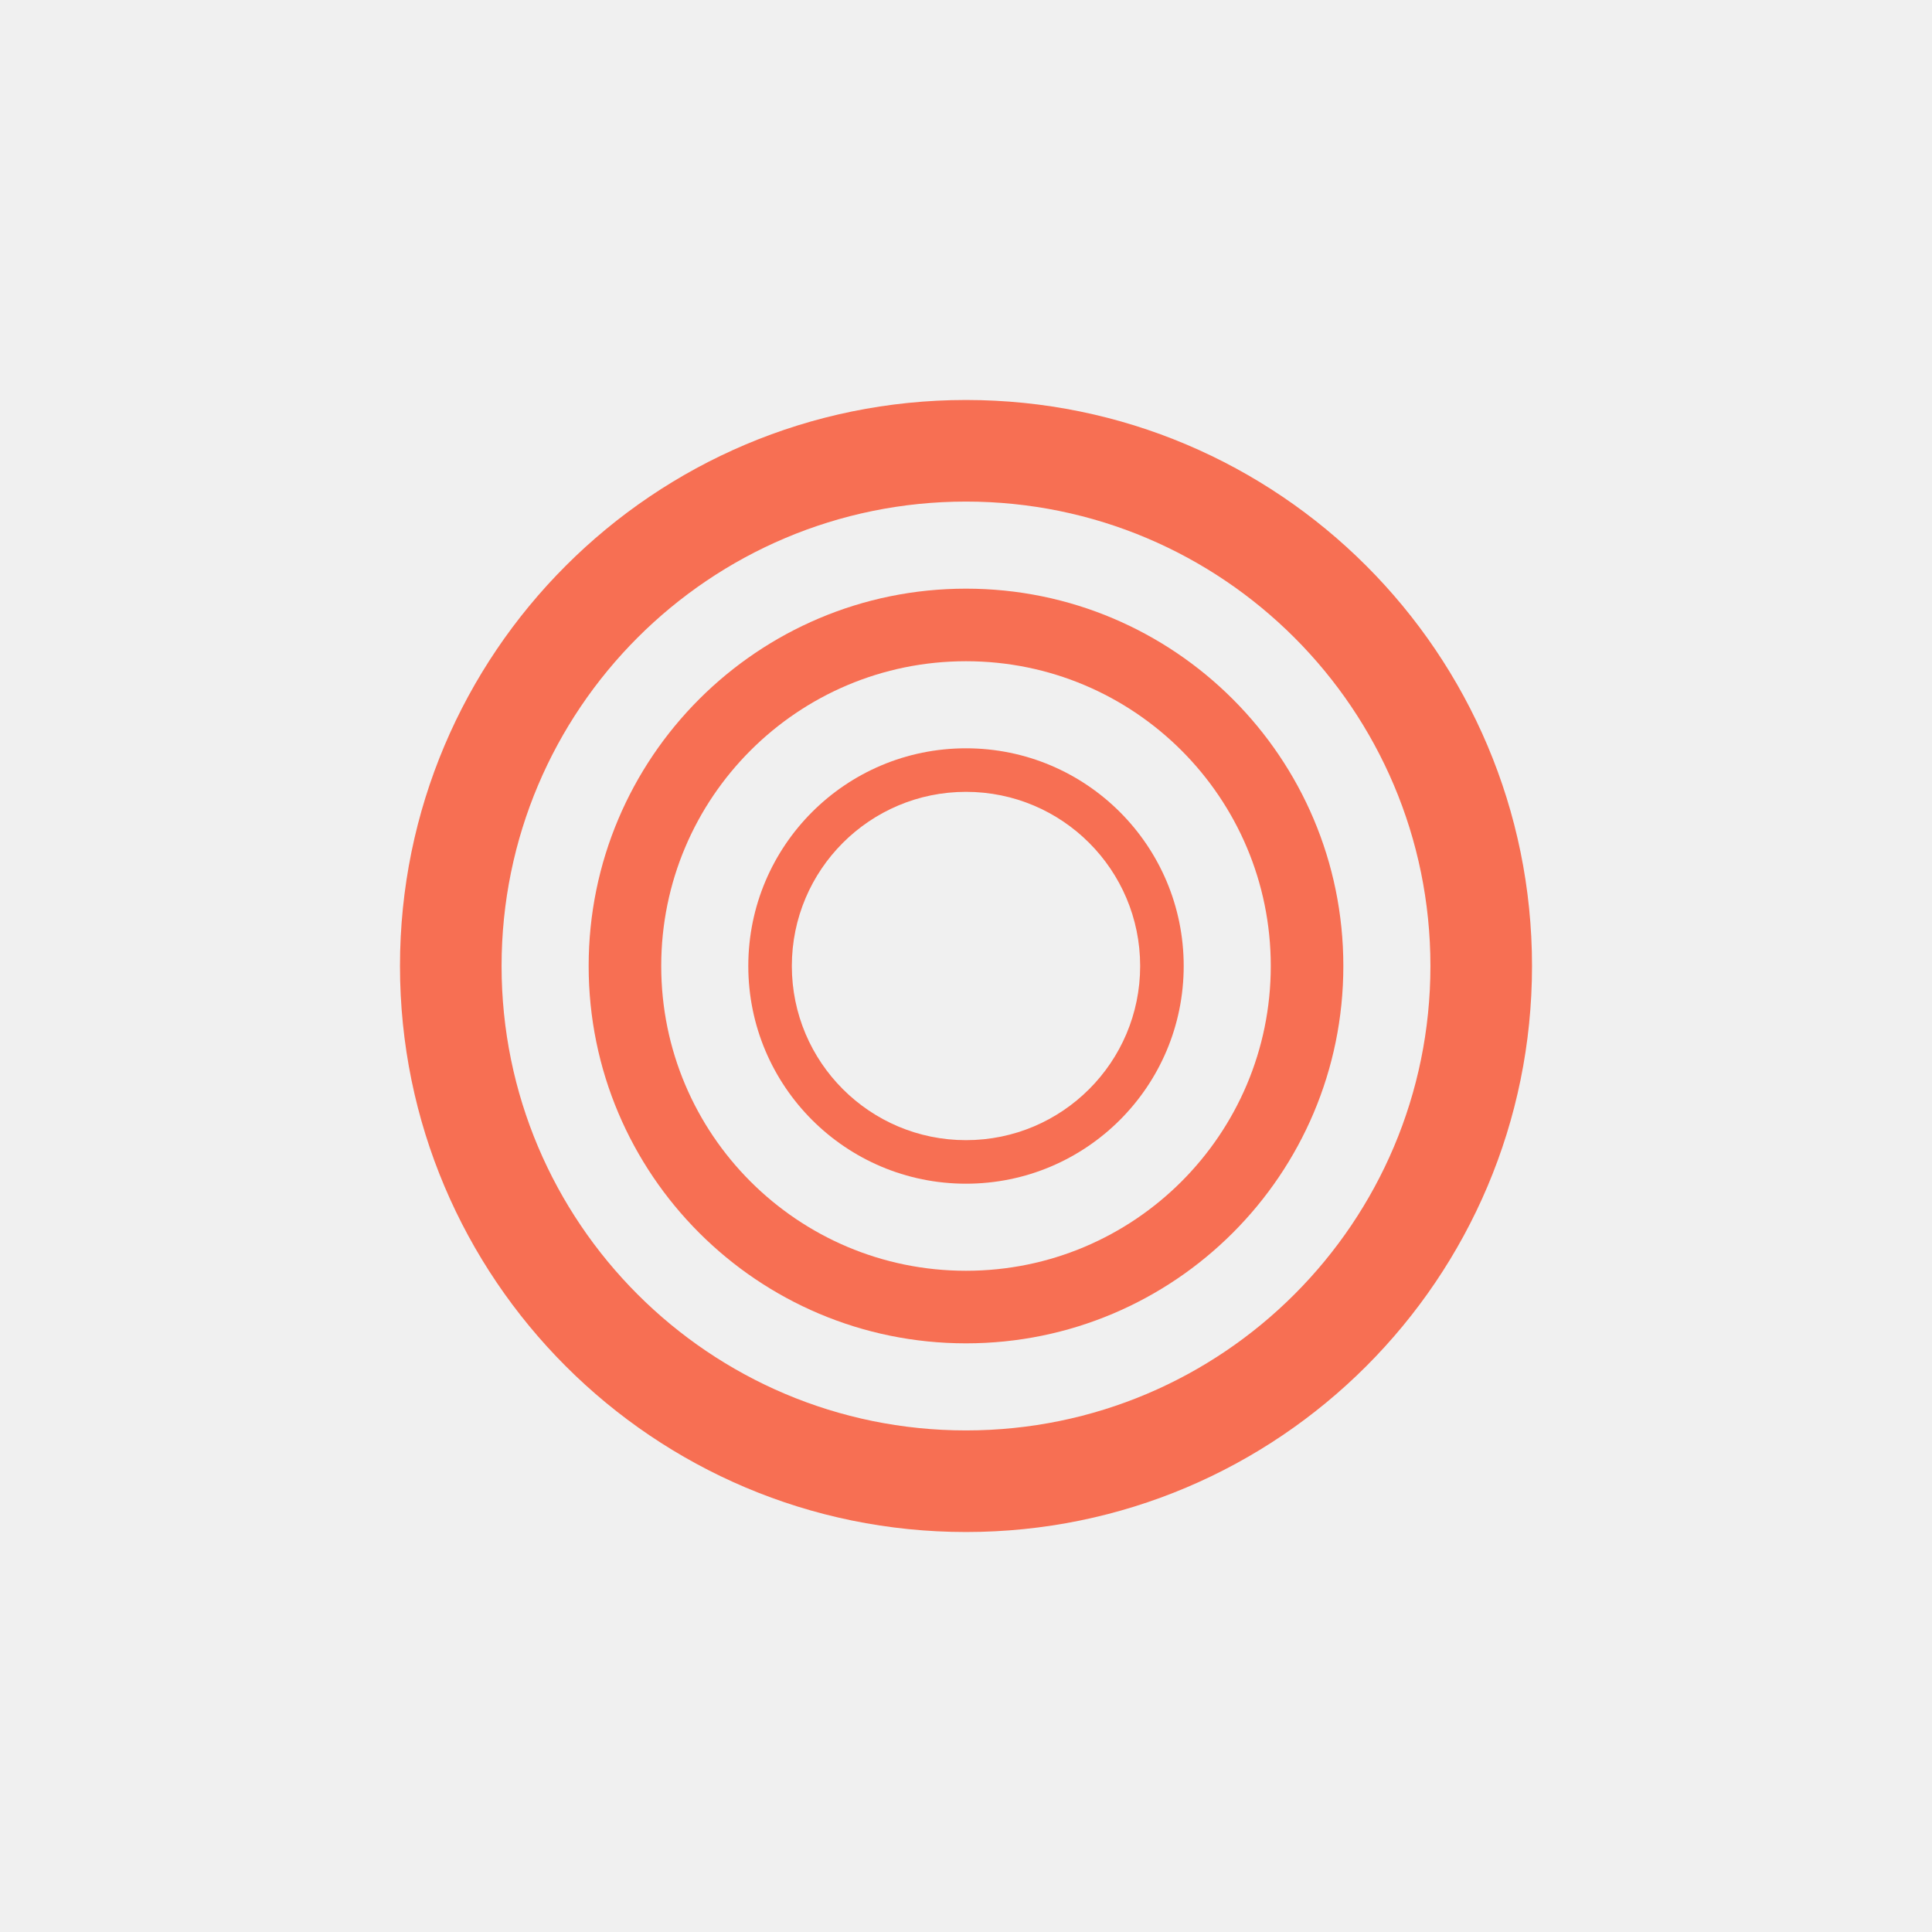
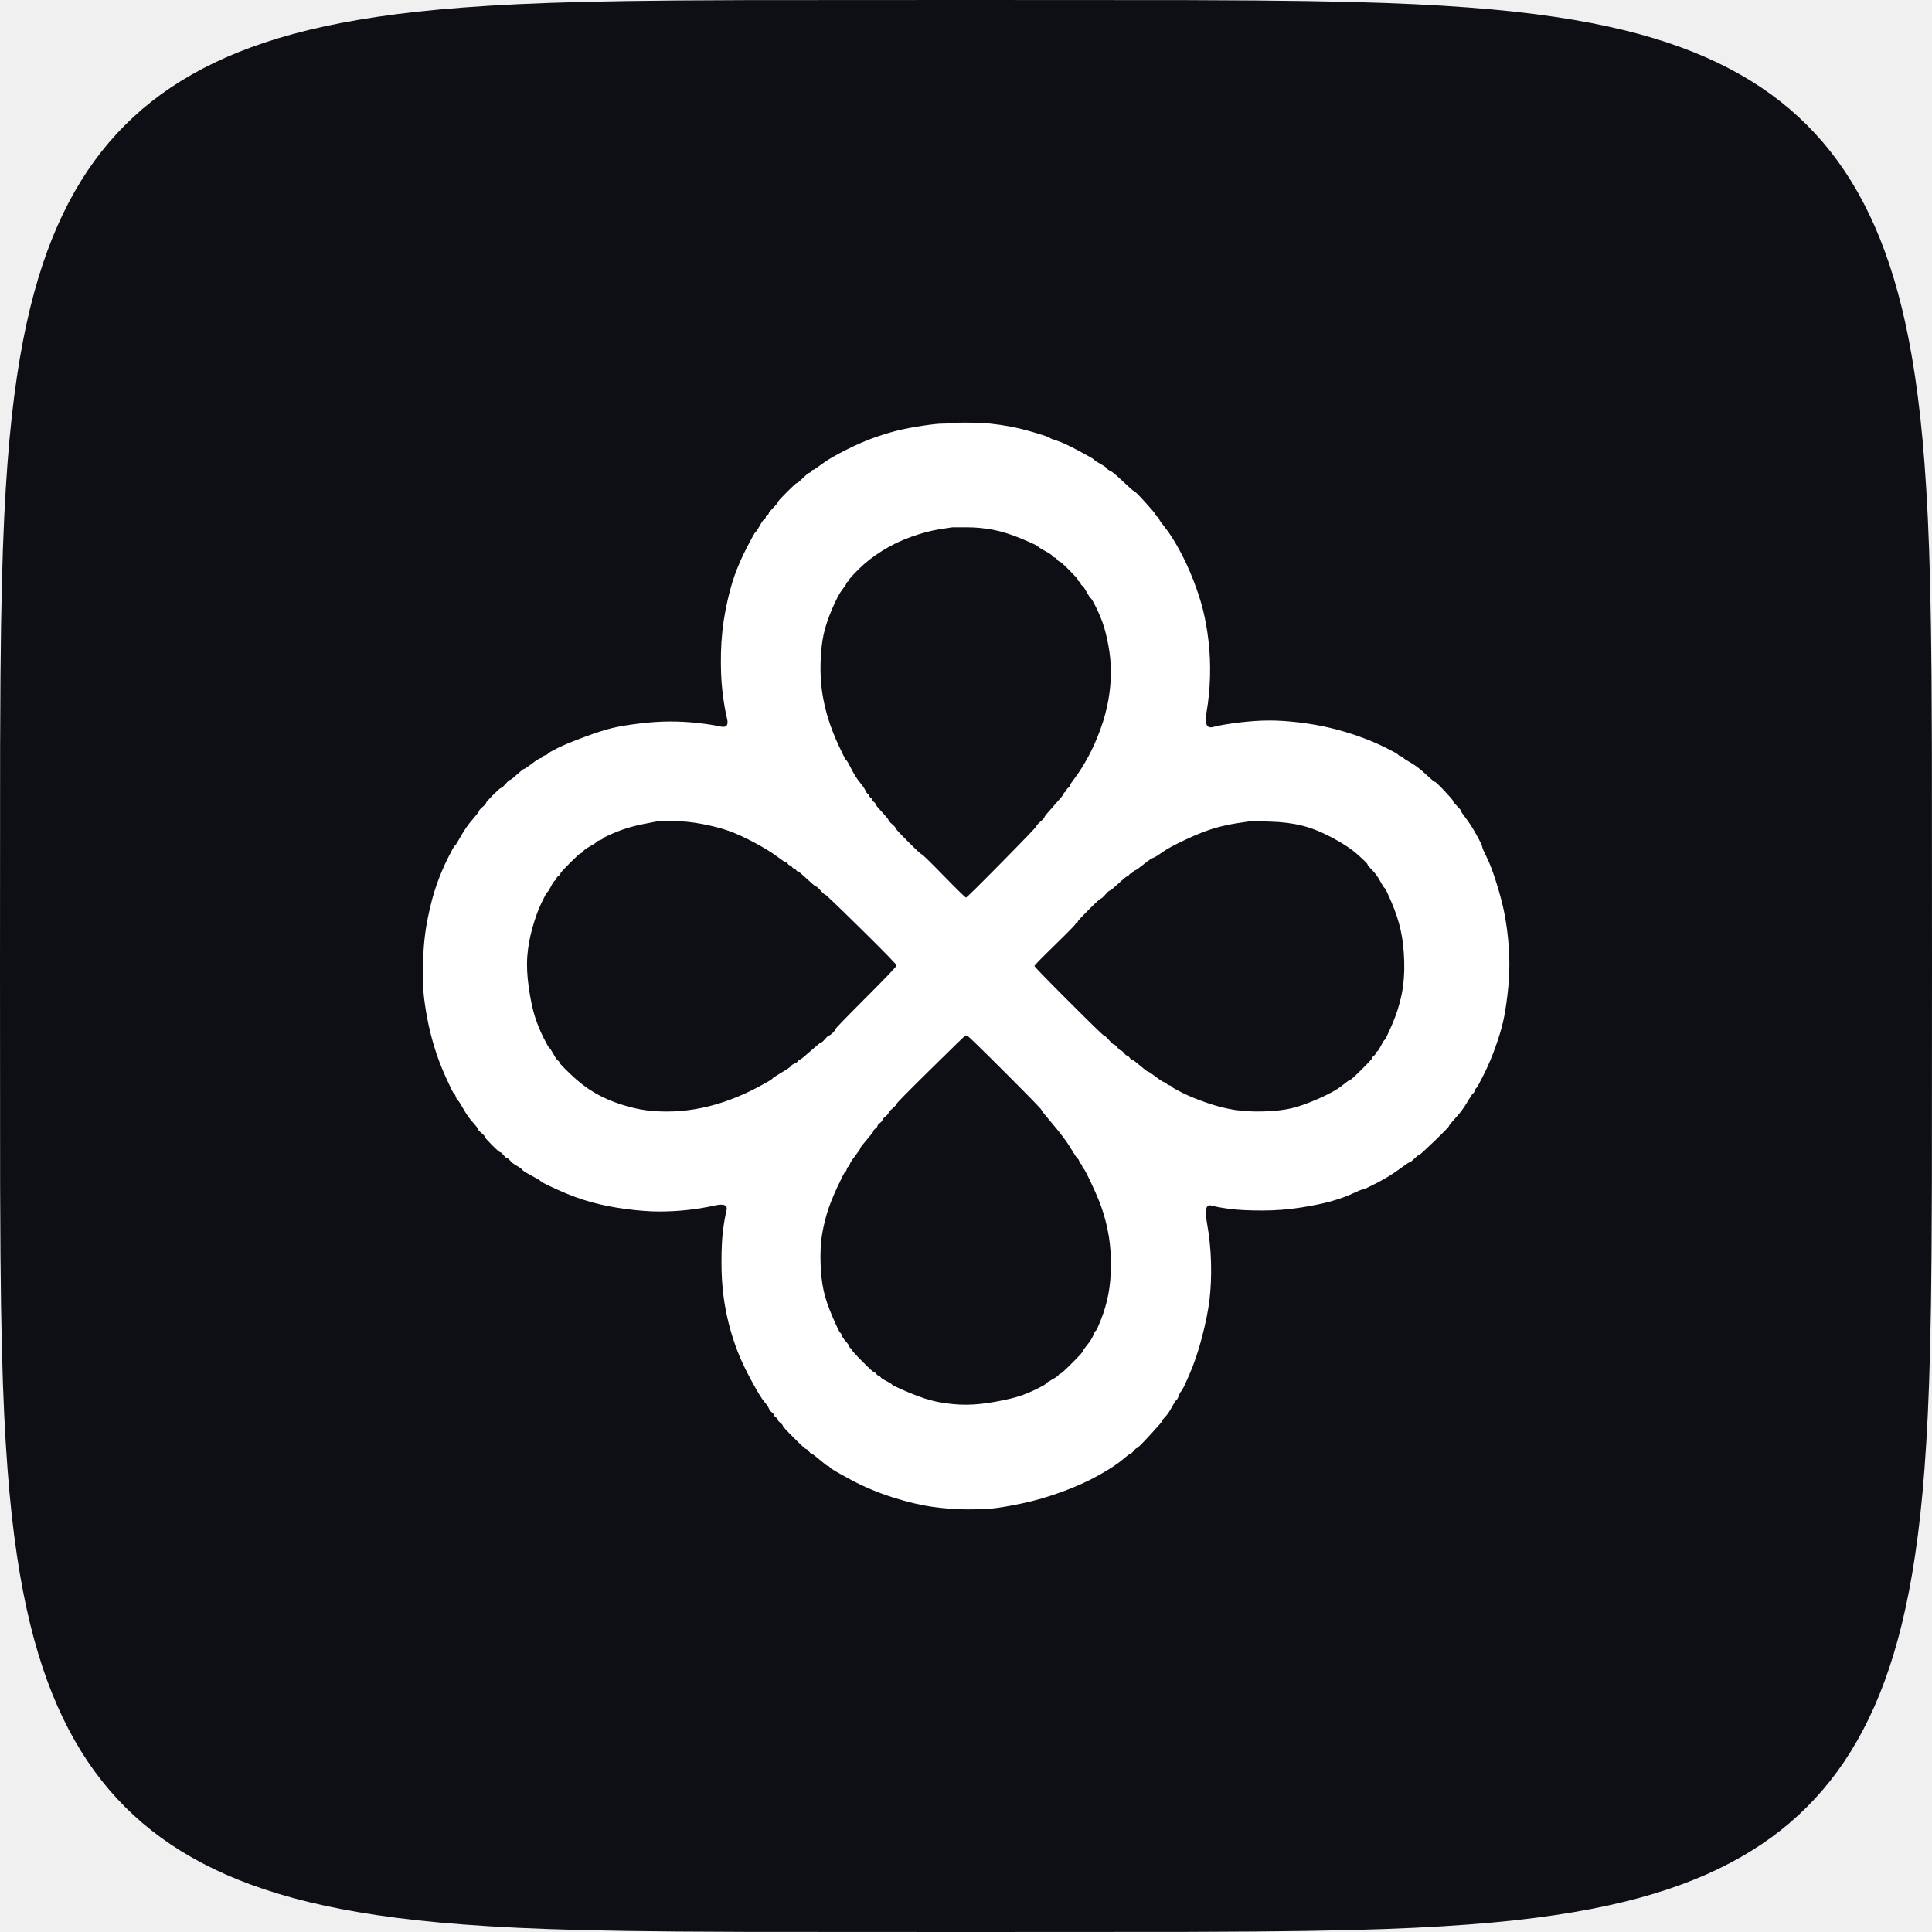
- <svg xmlns="http://www.w3.org/2000/svg" width="1024" height="1024" viewBox="0 0 1024 1024" fill="none">
-   <g clip-path="url(#clip0_109_1042)">
-     <path fill-rule="evenodd" clip-rule="evenodd" d="M512 627.385C575.725 627.385 627.385 575.725 627.385 512C627.385 448.275 575.725 396.615 512 396.615C448.275 396.615 396.615 448.275 396.615 512C396.615 575.725 448.275 627.385 512 627.385ZM604.308 512C604.308 562.98 562.98 604.308 512 604.308C461.02 604.308 419.692 562.98 419.692 512C419.692 461.02 461.02 419.692 512 419.692C562.98 419.692 604.308 461.02 604.308 512Z" fill="#F76F53" />
-     <path fill-rule="evenodd" clip-rule="evenodd" d="M712 512C712 622.457 622.457 712 512 712C401.543 712 312 622.457 312 512C312 401.543 401.543 312 512 312C622.457 312 712 401.543 712 512ZM512 673.538C601.215 673.538 673.538 601.215 673.538 512C673.538 422.785 601.215 350.462 512 350.462C422.785 350.462 350.462 422.785 350.462 512C350.462 601.215 422.785 673.538 512 673.538Z" fill="#F76F53" />
-     <path fill-rule="evenodd" clip-rule="evenodd" d="M812 512C812 677.685 677.685 812 512 812C346.315 812 212 677.685 212 512C212 346.315 346.315 212 512 212C677.685 212 812 346.315 812 512ZM512 758.154C647.947 758.154 758.154 647.947 758.154 512C758.154 376.053 647.947 265.846 512 265.846C376.053 265.846 265.846 376.053 265.846 512C265.846 647.947 376.053 758.154 512 758.154Z" fill="#F76F53" />
-   </g>
-   <defs>
-     <clipPath id="clip0_109_1042">
-       <rect width="1024" height="1024" fill="white" />
-     </clipPath>
-   </defs>
+ <svg xmlns="http://www.w3.org/2000/svg" viewBox="0 0 1024 1024" width="1024" height="1024" role="img" aria-label="Trance">
+   <path d="M1024.00 512.00L1023.94 628.21L1023.75 665.32L1023.44 692.28L1023.01 714.20L1022.46 733.00L1021.78 749.62L1020.97 764.60L1020.04 778.30L1018.99 790.95L1017.81 802.74L1016.50 813.78L1015.06 824.18L1013.50 834.01L1011.81 843.33L1009.99 852.20L1008.04 860.66L1005.96 868.74L1003.74 876.47L1001.39 883.88L998.90 890.99L996.28 897.81L993.52 904.36L990.61 910.67L987.56 916.73L984.37 922.56L981.03 928.18L977.54 933.59L973.90 938.79L970.10 943.80L966.14 948.62L962.01 953.26L957.72 957.72L953.26 962.01L948.62 966.14L943.80 970.10L938.79 973.90L933.59 977.54L928.18 981.03L922.56 984.37L916.73 987.56L910.67 990.61L904.36 993.52L897.81 996.28L890.99 998.90L883.88 1001.39L876.47 1003.74L868.74 1005.96L860.66 1008.04L852.20 1009.99L843.33 1011.81L834.01 1013.50L824.18 1015.06L813.78 1016.50L802.74 1017.81L790.95 1018.99L778.30 1020.04L764.60 1020.97L749.62 1021.78L733.00 1022.46L714.20 1023.01L692.28 1023.44L665.32 1023.75L628.21 1023.94L512.00 1024.00L395.79 1023.94L358.68 1023.75L331.72 1023.44L309.80 1023.01L291.00 1022.46L274.38 1021.78L259.40 1020.97L245.70 1020.04L233.05 1018.99L221.26 1017.81L210.22 1016.50L199.82 1015.06L189.99 1013.50L180.67 1011.81L171.80 1009.99L163.34 1008.04L155.26 1005.96L147.53 1003.74L140.12 1001.39L133.01 998.90L126.19 996.28L119.64 993.52L113.33 990.61L107.27 987.56L101.44 984.37L95.82 981.03L90.41 977.54L85.21 973.90L80.20 970.10L75.38 966.14L70.74 962.01L66.28 957.72L61.99 953.26L57.86 948.62L53.90 943.80L50.10 938.79L46.46 933.59L42.97 928.18L39.63 922.56L36.44 916.73L33.39 910.67L30.48 904.36L27.72 897.81L25.10 890.99L22.61 883.88L20.26 876.47L18.04 868.74L15.96 860.66L14.01 852.20L12.19 843.33L10.50 834.01L8.94 824.18L7.50 813.78L6.19 802.74L5.01 790.95L3.96 778.30L3.03 764.60L2.22 749.62L1.54 733.00L0.99 714.20L0.56 692.28L0.25 665.32L0.06 628.21L0.00 512.00L0.06 395.79L0.25 358.68L0.56 331.72L0.99 309.80L1.54 291.00L2.22 274.38L3.03 259.40L3.96 245.70L5.01 233.05L6.19 221.26L7.50 210.22L8.94 199.82L10.50 189.99L12.19 180.67L14.01 171.80L15.96 163.34L18.04 155.26L20.26 147.53L22.61 140.12L25.10 133.01L27.72 126.19L30.48 119.64L33.39 113.33L36.44 107.27L39.63 101.44L42.97 95.82L46.46 90.41L50.10 85.21L53.90 80.20L57.86 75.38L61.99 70.74L66.28 66.28L70.74 61.99L75.38 57.86L80.20 53.90L85.21 50.10L90.41 46.46L95.82 42.97L101.44 39.63L107.27 36.44L113.33 33.39L119.64 30.48L126.19 27.72L133.01 25.10L140.12 22.61L147.53 20.26L155.26 18.04L163.34 15.96L171.80 14.01L180.67 12.19L189.99 10.50L199.82 8.94L210.22 7.50L221.26 6.19L233.05 5.01L245.70 3.96L259.40 3.03L274.38 2.22L291.00 1.54L309.80 0.99L331.72 0.56L358.68 0.25L395.79 0.06L512.00 0.00L628.21 0.06L665.32 0.25L692.28 0.56L714.20 0.99L733.00 1.54L749.62 2.22L764.60 3.03L778.30 3.96L790.95 5.01L802.74 6.19L813.78 7.50L824.18 8.94L834.01 10.50L843.33 12.19L852.20 14.01L860.66 15.96L868.74 18.04L876.47 20.26L883.88 22.61L890.99 25.10L897.81 27.72L904.36 30.48L910.67 33.39L916.73 36.44L922.56 39.63L928.18 42.97L933.59 46.46L938.79 50.10L943.80 53.90L948.62 57.86L953.26 61.99L957.72 66.28L962.01 70.74L966.14 75.38L970.10 80.20L973.90 85.21L977.54 90.41L981.03 95.82L984.37 101.44L987.56 107.27L990.61 113.33L993.52 119.64L996.28 126.19L998.90 133.01L1001.39 140.12L1003.74 147.53L1005.96 155.26L1008.04 163.34L1009.99 171.80L1011.81 180.67L1013.50 189.99L1015.06 199.82L1016.50 210.22L1017.81 221.26L1018.99 233.05L1020.04 245.70L1020.97 259.40L1021.78 274.38L1022.46 291.00L1023.01 309.80L1023.44 331.72L1023.75 358.68L1023.94 395.79Z" fill="#0D0F14" />
+   <path d="M511.20 224.00Q519.47 224.00 524.80 224.53Q530.13 225.07 535.73 226.13Q541.33 227.20 548.53 229.33Q555.73 231.47 556.27 232.00Q556.80 232.53 560.27 233.60Q563.73 234.67 571.73 238.93Q579.73 243.20 580.00 243.73Q580.27 244.27 583.20 245.87Q586.13 247.47 586.67 248.27Q587.20 249.07 588.53 249.60Q589.87 250.13 595.20 255.20Q600.53 260.27 601.07 260.27Q601.60 260.27 606.93 266.13Q612.27 272.00 612.27 272.53Q612.27 273.07 613.33 273.87Q614.40 274.67 614.40 275.20Q614.40 275.73 617.60 279.73Q620.80 283.73 624.80 290.93Q628.80 298.13 632.27 306.93Q635.73 315.73 637.60 323.20Q639.47 330.67 640.53 339.73Q641.60 348.80 641.33 358.67Q641.07 368.53 639.47 377.60Q637.87 386.67 642.93 385.33Q648.00 384.00 656.80 382.93Q665.60 381.87 672.80 381.87Q680.00 381.87 688.80 382.93Q697.60 384.00 705.33 385.87Q713.07 387.73 720.53 390.40Q728.00 393.07 734.40 396.27Q740.80 399.47 741.07 400.00Q741.33 400.53 742.40 400.80Q743.47 401.07 743.73 401.60Q744.00 402.13 747.73 404.27Q751.47 406.40 755.73 410.40Q760.00 414.40 760.53 414.40Q761.07 414.40 765.60 419.20Q770.13 424.00 770.13 424.53Q770.13 425.07 772.27 427.20Q774.40 429.33 774.40 429.87Q774.40 430.40 777.07 433.87Q779.73 437.33 782.67 442.67Q785.60 448.00 785.60 448.80Q785.60 449.60 788.00 454.40Q790.40 459.20 793.07 467.73Q795.73 476.27 797.07 482.67Q798.40 489.07 799.20 496.53Q800.00 504.00 800.00 511.47Q800.00 518.93 798.93 527.73Q797.87 536.53 796.53 542.13Q795.20 547.73 792.53 555.20Q789.87 562.67 786.40 569.60Q782.93 576.53 782.40 576.80Q781.87 577.07 781.60 578.13Q781.33 579.20 780.80 579.47Q780.27 579.73 777.60 584.27Q774.93 588.80 771.47 592.53Q768.00 596.27 768.00 596.80Q768.00 597.33 760.27 604.80Q752.53 612.27 752.00 612.27Q751.47 612.27 749.60 614.13Q747.73 616.00 747.20 616.00Q746.67 616.00 741.60 619.73Q736.53 623.47 729.87 626.93Q723.20 630.40 722.40 630.40Q721.60 630.40 717.07 632.53Q712.53 634.67 706.13 636.53Q699.73 638.40 689.60 640.00Q679.47 641.60 669.07 641.60Q658.67 641.60 652.27 640.80Q645.87 640.00 641.87 638.93Q637.87 637.87 639.73 648.27Q641.60 658.67 641.87 669.33Q642.13 680.00 641.07 688.80Q640.00 697.60 637.07 708.80Q634.13 720.00 630.40 728.53Q626.67 737.07 626.13 737.33Q625.60 737.60 624.80 739.73Q624.00 741.87 623.47 742.13Q622.93 742.40 621.07 745.87Q619.20 749.33 617.60 750.93Q616.00 752.53 616.00 753.07Q616.00 753.60 609.60 760.53Q603.20 767.47 602.67 767.47Q602.13 767.47 600.80 769.07Q599.47 770.67 598.93 770.67Q598.40 770.67 594.67 773.87Q590.93 777.07 582.40 781.87Q573.87 786.67 562.93 790.67Q552.00 794.67 541.87 796.80Q531.73 798.93 526.40 799.47Q521.07 800.00 512.53 800.00Q504.00 800.00 494.40 798.67Q484.80 797.33 473.07 793.60Q461.33 789.87 450.93 784.27Q440.53 778.67 440.00 777.87Q439.47 777.07 438.93 777.07Q438.40 777.07 434.67 773.87Q430.93 770.67 430.40 770.67Q429.87 770.67 428.80 769.33Q427.73 768.00 427.20 768.00Q426.67 768.00 420.80 762.13Q414.93 756.27 414.93 755.73Q414.93 755.20 413.60 754.13Q412.27 753.07 412.27 752.53Q412.27 752.00 411.20 751.20Q410.13 750.40 410.13 749.87Q410.13 749.33 409.07 748.53Q408.00 747.73 407.47 746.40Q406.93 745.07 405.07 742.93Q403.20 740.80 398.40 732.00Q393.60 723.20 390.93 716.27Q388.27 709.33 386.40 702.13Q384.53 694.93 383.47 686.93Q382.40 678.93 382.40 668.80Q382.40 658.67 383.20 652.27Q384.00 645.87 385.07 641.60Q386.13 637.33 378.93 638.93Q371.73 640.53 364.27 641.33Q356.80 642.13 349.33 642.13Q341.87 642.13 331.73 640.80Q321.60 639.47 313.07 637.07Q304.53 634.67 295.73 630.67Q286.93 626.67 286.67 626.13Q286.40 625.60 281.87 623.20Q277.33 620.80 276.80 620.00Q276.27 619.20 273.87 617.87Q271.47 616.53 270.40 615.20Q269.33 613.87 268.80 613.87Q268.27 613.87 266.93 612.27Q265.60 610.67 265.07 610.67Q264.53 610.67 260.80 606.93Q257.07 603.20 257.07 602.67Q257.07 602.13 255.20 600.53Q253.33 598.93 253.33 598.40Q253.33 597.87 250.67 594.93Q248.00 592.00 245.60 587.73Q243.20 583.47 242.67 583.20Q242.13 582.93 241.60 581.33Q241.07 579.73 240.53 579.47Q240.00 579.20 236.27 570.93Q232.53 562.67 230.13 554.67Q227.73 546.67 226.40 539.47Q225.07 532.27 224.53 526.67Q224.00 521.07 224.27 509.33Q224.53 497.60 226.67 486.93Q228.80 476.27 231.47 468.80Q234.13 461.33 237.33 454.93Q240.53 448.53 241.07 448.27Q241.60 448.00 244.27 443.20Q246.93 438.40 250.40 434.40Q253.87 430.40 253.87 429.87Q253.87 429.33 255.73 427.73Q257.60 426.13 257.60 425.60Q257.60 425.07 261.33 421.33Q265.07 417.60 265.60 417.60Q266.13 417.60 268.00 415.47Q269.87 413.33 270.40 413.33Q270.93 413.33 274.13 410.40Q277.33 407.47 277.87 407.47Q278.40 407.47 281.87 404.80Q285.33 402.13 286.40 401.87Q287.47 401.60 287.73 401.07Q288.00 400.53 289.07 400.27Q290.13 400.00 290.40 399.47Q290.67 398.93 295.47 396.53Q300.27 394.13 309.60 390.67Q318.93 387.20 324.53 385.87Q330.13 384.53 338.93 383.47Q347.73 382.40 355.20 382.40Q362.67 382.40 369.87 383.20Q377.07 384.00 381.87 385.07Q386.67 386.13 385.33 380.80Q384.00 375.47 382.93 366.67Q381.87 357.87 382.13 346.13Q382.40 334.40 384.53 323.47Q386.67 312.53 389.33 305.07Q392.00 297.60 396.00 289.87Q400.00 282.13 400.53 281.87Q401.07 281.60 402.67 278.67Q404.27 275.73 405.07 275.20Q405.87 274.67 405.87 274.13Q405.87 273.60 406.67 273.07Q407.47 272.53 407.47 272.00Q407.47 271.47 409.87 269.07Q412.27 266.67 412.27 266.13Q412.27 265.60 417.07 260.80Q421.87 256.00 422.40 256.00Q422.93 256.00 425.60 253.33Q428.27 250.67 428.80 250.67Q429.33 250.67 429.87 249.87Q430.40 249.07 430.93 249.07Q431.47 249.07 435.73 245.87Q440.00 242.67 448.53 238.40Q457.07 234.13 464.00 231.73Q470.93 229.33 476.53 228.00Q482.13 226.67 489.33 225.60Q496.53 224.53 499.73 224.53Q502.93 224.53 502.93 224.27Q502.93 224.00 511.20 224.00ZM497.87 280.53Q491.20 281.60 482.93 284.53Q474.67 287.47 467.47 292.00Q460.27 296.53 455.20 301.60Q450.13 306.67 450.13 307.20Q450.13 307.73 449.33 308.27Q448.53 308.80 448.53 309.33Q448.53 309.87 446.40 312.53Q444.27 315.20 441.07 322.67Q437.87 330.13 436.53 336.27Q435.20 342.40 434.93 350.93Q434.67 359.47 435.73 366.67Q436.80 373.87 438.93 380.80Q441.07 387.73 444.53 395.20Q448.00 402.67 448.53 402.93Q449.07 403.20 451.20 407.47Q453.33 411.73 455.73 414.67Q458.13 417.60 458.67 418.93Q459.20 420.27 460.00 420.80Q460.80 421.33 460.80 421.87Q460.80 422.40 461.60 422.93Q462.40 423.47 462.40 424.00Q462.40 424.53 463.20 425.07Q464.00 425.60 464.00 426.13Q464.00 426.67 467.47 430.40Q470.93 434.13 470.93 434.67Q470.93 435.20 472.80 436.80Q474.67 438.40 474.67 438.93Q474.67 439.47 481.33 446.13Q488.00 452.80 488.53 452.80Q489.07 452.80 500.27 464.27Q511.47 475.73 512.00 475.73Q512.53 475.73 530.93 457.07Q549.33 438.40 549.33 437.87Q549.33 437.33 551.47 435.47Q553.60 433.60 553.60 433.07Q553.60 432.53 558.67 426.93Q563.73 421.33 563.73 420.80Q563.73 420.27 564.53 419.73Q565.33 419.20 565.33 418.67Q565.33 418.13 566.13 417.60Q566.93 417.07 566.93 416.53Q566.93 416.00 570.13 411.73Q573.33 407.47 576.80 401.07Q580.27 394.67 583.20 386.67Q586.13 378.67 587.47 370.93Q588.80 363.20 588.80 356.27Q588.80 349.33 587.47 342.13Q586.13 334.93 584.53 330.40Q582.93 325.87 580.80 321.60Q578.67 317.33 578.13 317.07Q577.60 316.80 576.00 313.87Q574.40 310.93 573.60 310.40Q572.80 309.87 572.80 309.33Q572.80 308.80 572.00 308.27Q571.20 307.73 571.20 307.20Q571.20 306.67 566.67 302.13Q562.13 297.60 561.60 297.60Q561.07 297.60 560.27 296.53Q559.47 295.47 558.93 295.47Q558.40 295.47 557.87 294.67Q557.33 293.87 553.87 292.00Q550.40 290.13 550.13 289.60Q549.87 289.07 541.60 285.60Q533.33 282.13 526.40 280.80Q519.47 279.47 512.27 279.47Q505.07 279.47 504.80 279.47Q504.53 279.47 497.87 280.53ZM340.80 436.80Q332.80 438.40 326.40 441.07Q320.00 443.73 319.73 444.27Q319.47 444.80 317.87 445.33Q316.27 445.87 316.00 446.40Q315.73 446.93 312.80 448.53Q309.87 450.13 309.07 451.20Q308.27 452.27 307.73 452.27Q307.20 452.27 302.13 457.33Q297.07 462.40 297.07 462.93Q297.07 463.47 296.00 464.27Q294.93 465.07 294.93 465.60Q294.93 466.13 294.13 466.67Q293.33 467.20 292.00 469.87Q290.67 472.53 290.13 472.80Q289.60 473.07 286.93 478.67Q284.27 484.27 282.13 492.00Q280.00 499.73 279.47 506.93Q278.93 514.13 280.27 523.47Q281.60 532.80 283.47 538.67Q285.33 544.53 288.00 549.87Q290.67 555.20 291.20 555.47Q291.73 555.73 293.33 558.67Q294.93 561.60 295.73 562.13Q296.53 562.67 296.53 563.20Q296.53 563.73 302.67 569.60Q308.80 575.47 315.20 579.20Q321.60 582.93 329.07 585.33Q336.53 587.73 342.93 588.53Q349.33 589.33 356.80 589.07Q364.27 588.80 372.00 587.20Q379.73 585.60 387.47 582.67Q395.20 579.73 402.13 576.00Q409.07 572.27 409.33 571.73Q409.60 571.20 414.13 568.53Q418.67 565.87 419.20 565.07Q419.73 564.27 421.07 563.73Q422.40 563.20 422.93 562.40Q423.47 561.60 424.00 561.60Q424.53 561.60 429.60 557.07Q434.67 552.53 435.20 552.53Q435.73 552.53 437.33 550.67Q438.93 548.80 439.47 548.80Q440.00 548.80 441.33 547.47Q442.67 546.13 442.67 545.60Q442.67 545.07 458.93 528.80Q475.20 512.53 475.20 511.73Q475.20 510.93 456.53 492.53Q437.87 474.13 437.33 474.13Q436.80 474.13 434.93 472.00Q433.07 469.87 432.53 469.87Q432.00 469.87 427.73 465.87Q423.47 461.87 422.93 461.87Q422.40 461.87 421.87 461.07Q421.33 460.27 420.80 460.27Q420.27 460.27 419.73 459.47Q419.20 458.67 418.67 458.67Q418.13 458.67 417.60 457.87Q417.07 457.07 416.53 457.07Q416.00 457.07 411.73 453.87Q407.47 450.67 400.00 446.67Q392.53 442.67 386.67 440.53Q380.80 438.40 372.53 436.80Q364.27 435.20 356.80 435.20Q349.33 435.20 349.07 435.20Q348.80 435.20 340.80 436.80ZM656.00 436.27Q649.07 437.33 642.93 439.20Q636.80 441.07 628.27 445.07Q619.73 449.07 616.00 451.73Q612.27 454.40 611.20 454.67Q610.13 454.93 606.13 458.13Q602.13 461.33 601.60 461.33Q601.07 461.33 600.53 462.13Q600.00 462.93 599.47 462.93Q598.93 462.93 598.40 463.73Q597.87 464.53 597.33 464.53Q596.80 464.53 592.80 468.27Q588.80 472.00 588.27 472.00Q587.73 472.00 585.87 474.13Q584.00 476.27 583.47 476.27Q582.93 476.27 577.07 482.13Q571.20 488.00 571.20 488.53Q571.20 489.07 570.67 489.07Q570.13 489.07 570.13 489.60Q570.13 490.13 559.20 500.80Q548.27 511.47 548.27 512.00Q548.27 512.53 566.40 530.67Q584.53 548.80 585.07 548.80Q585.60 548.80 587.73 551.20Q589.87 553.60 590.40 553.60Q590.93 553.60 592.27 555.20Q593.60 556.80 594.13 556.80Q594.67 556.80 595.73 558.13Q596.80 559.47 597.33 559.47Q597.87 559.47 598.67 560.53Q599.47 561.60 600.00 561.60Q600.53 561.60 604.27 564.80Q608.00 568.00 608.53 568.00Q609.07 568.00 612.53 570.67Q616.00 573.33 617.07 573.60Q618.13 573.87 618.40 574.40Q618.67 574.93 619.73 575.20Q620.80 575.47 621.07 576.00Q621.33 576.53 626.67 579.20Q632.00 581.87 639.73 584.53Q647.47 587.20 654.40 588.27Q661.33 589.33 669.87 589.07Q678.40 588.80 684.27 587.47Q690.13 586.13 698.67 582.40Q707.20 578.67 711.20 575.47Q715.20 572.27 715.73 572.27Q716.27 572.27 721.87 566.67Q727.47 561.07 727.47 560.53Q727.47 560.00 728.27 559.47Q729.07 558.93 729.07 558.40Q729.07 557.87 729.87 557.33Q730.67 556.80 732.00 554.13Q733.33 551.47 733.87 551.20Q734.40 550.93 737.87 542.93Q741.33 534.93 742.93 526.93Q744.53 518.93 744.27 509.60Q744.00 500.27 742.40 493.07Q740.80 485.87 737.60 478.40Q734.40 470.93 733.87 470.67Q733.33 470.40 731.47 466.93Q729.60 463.47 727.20 461.07Q724.80 458.67 724.80 458.13Q724.80 457.60 719.73 453.07Q714.67 448.53 706.13 444.00Q697.60 439.47 690.13 437.60Q682.67 435.73 673.07 435.47Q663.47 435.20 663.20 435.20Q662.93 435.20 656.00 436.27ZM493.33 566.67Q475.20 584.53 475.20 585.07Q475.20 585.60 473.07 587.47Q470.93 589.33 470.93 589.87Q470.93 590.40 469.33 591.73Q467.73 593.07 467.73 593.60Q467.73 594.13 466.40 595.20Q465.07 596.27 465.07 596.80Q465.07 597.33 464.00 598.13Q462.93 598.93 462.93 599.47Q462.93 600.00 459.47 604.00Q456.00 608.00 456.00 608.53Q456.00 609.07 453.33 612.53Q450.67 616.00 450.40 617.07Q450.13 618.13 449.60 618.40Q449.07 618.67 448.80 619.73Q448.53 620.80 448.00 621.07Q447.47 621.33 443.73 629.33Q440.00 637.33 438.13 643.73Q436.27 650.13 435.47 656.00Q434.67 661.87 434.93 669.87Q435.20 677.87 436.53 684.00Q437.87 690.13 441.33 698.13Q444.80 706.13 445.33 706.40Q445.87 706.67 446.13 707.73Q446.40 708.80 448.27 710.93Q450.13 713.07 450.13 713.60Q450.13 714.13 450.93 714.67Q451.73 715.20 451.73 715.73Q451.73 716.27 457.33 721.87Q462.93 727.47 463.47 727.47Q464.00 727.47 464.53 728.27Q465.07 729.07 465.60 729.07Q466.13 729.07 466.67 729.87Q467.20 730.67 469.87 732.00Q472.53 733.33 472.80 733.87Q473.07 734.40 481.87 738.13Q490.67 741.87 497.87 743.20Q505.07 744.53 512.00 744.53Q518.93 744.53 527.73 742.93Q536.53 741.33 541.07 739.73Q545.60 738.13 549.87 736.00Q554.13 733.87 554.40 733.33Q554.67 732.80 557.60 731.20Q560.53 729.60 561.07 728.80Q561.60 728.00 562.13 728.00Q562.67 728.00 568.27 722.40Q573.87 716.80 573.87 716.27Q573.87 715.73 576.27 712.80Q578.67 709.87 579.47 707.73Q580.27 705.60 580.80 705.33Q581.33 705.07 583.73 698.93Q586.13 692.80 587.47 685.87Q588.80 678.93 588.80 670.40Q588.80 661.87 587.73 655.47Q586.67 649.07 584.80 642.93Q582.93 636.80 578.93 628.27Q574.93 619.73 574.40 619.47Q573.87 619.20 573.60 618.13Q573.33 617.07 572.80 616.80Q572.27 616.53 572.00 615.47Q571.73 614.40 571.20 614.13Q570.67 613.87 567.47 608.53Q564.27 603.20 558.13 596.00Q552.00 588.80 552.00 588.27Q552.00 587.73 532.80 568.53Q513.60 549.33 512.80 549.07Q512.00 548.80 511.73 548.80Q511.47 548.80 493.33 566.67Z" fill="#FFFFFF" fill-rule="evenodd" />
</svg>
